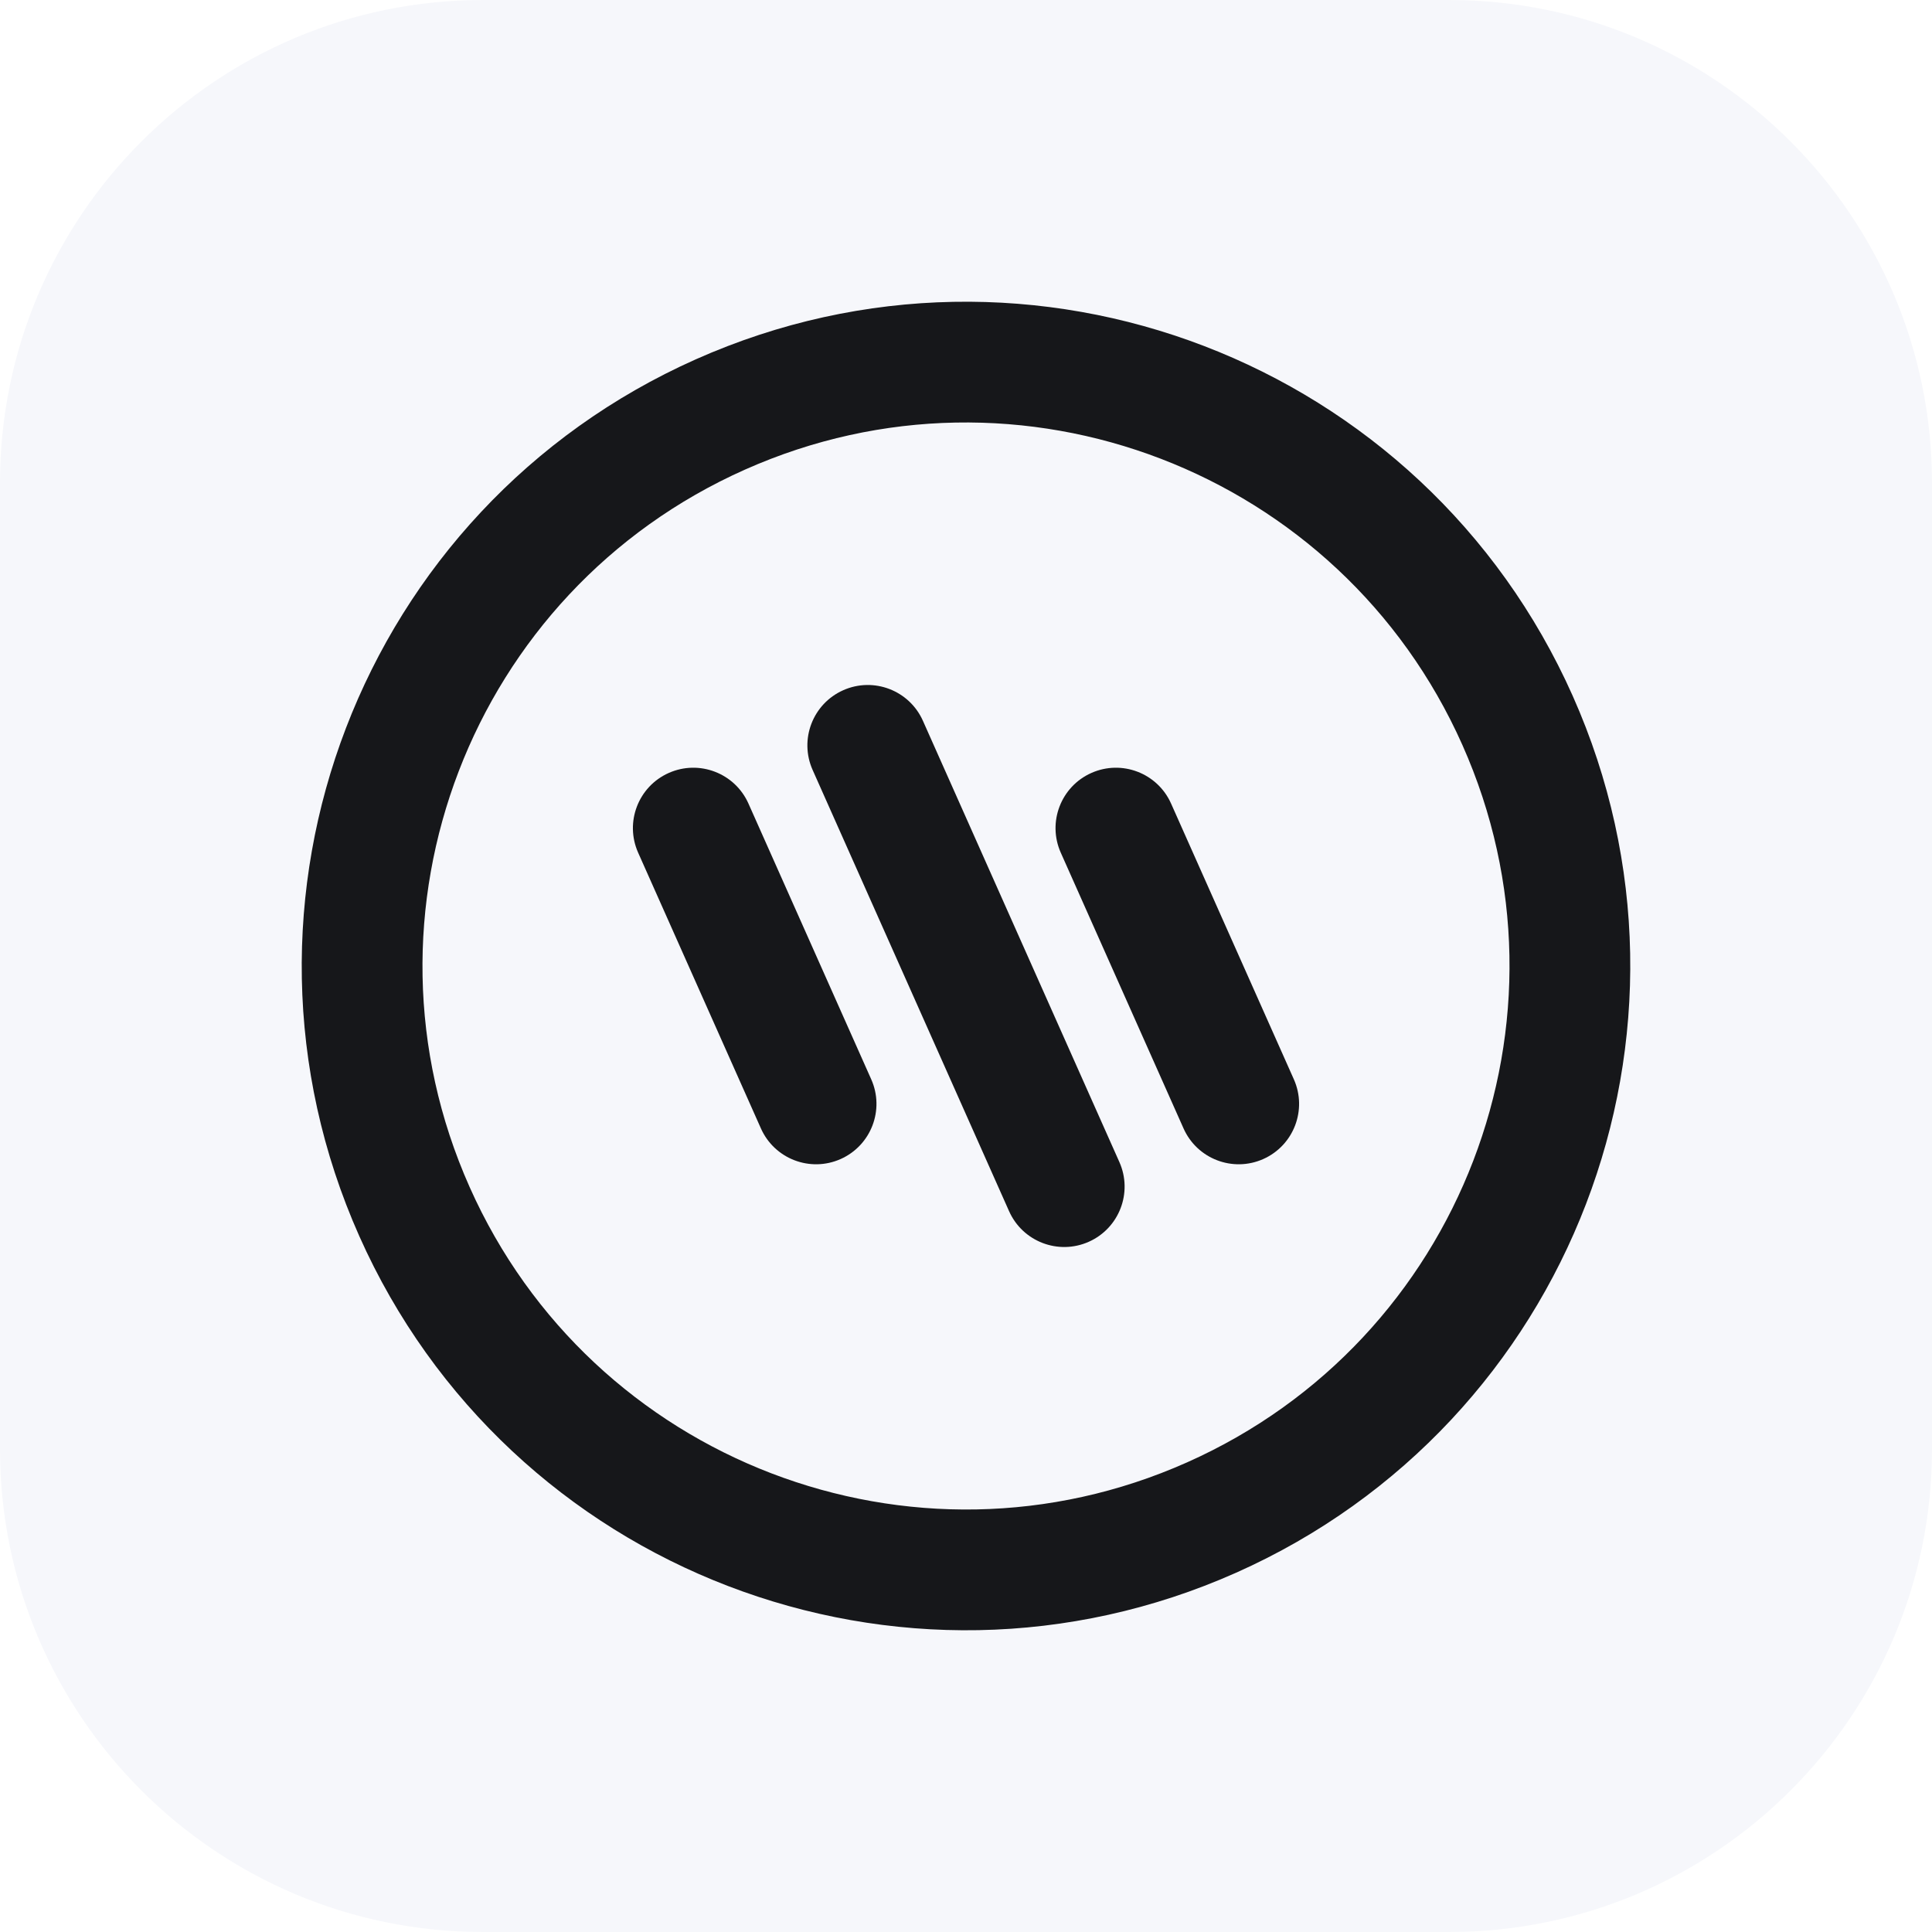
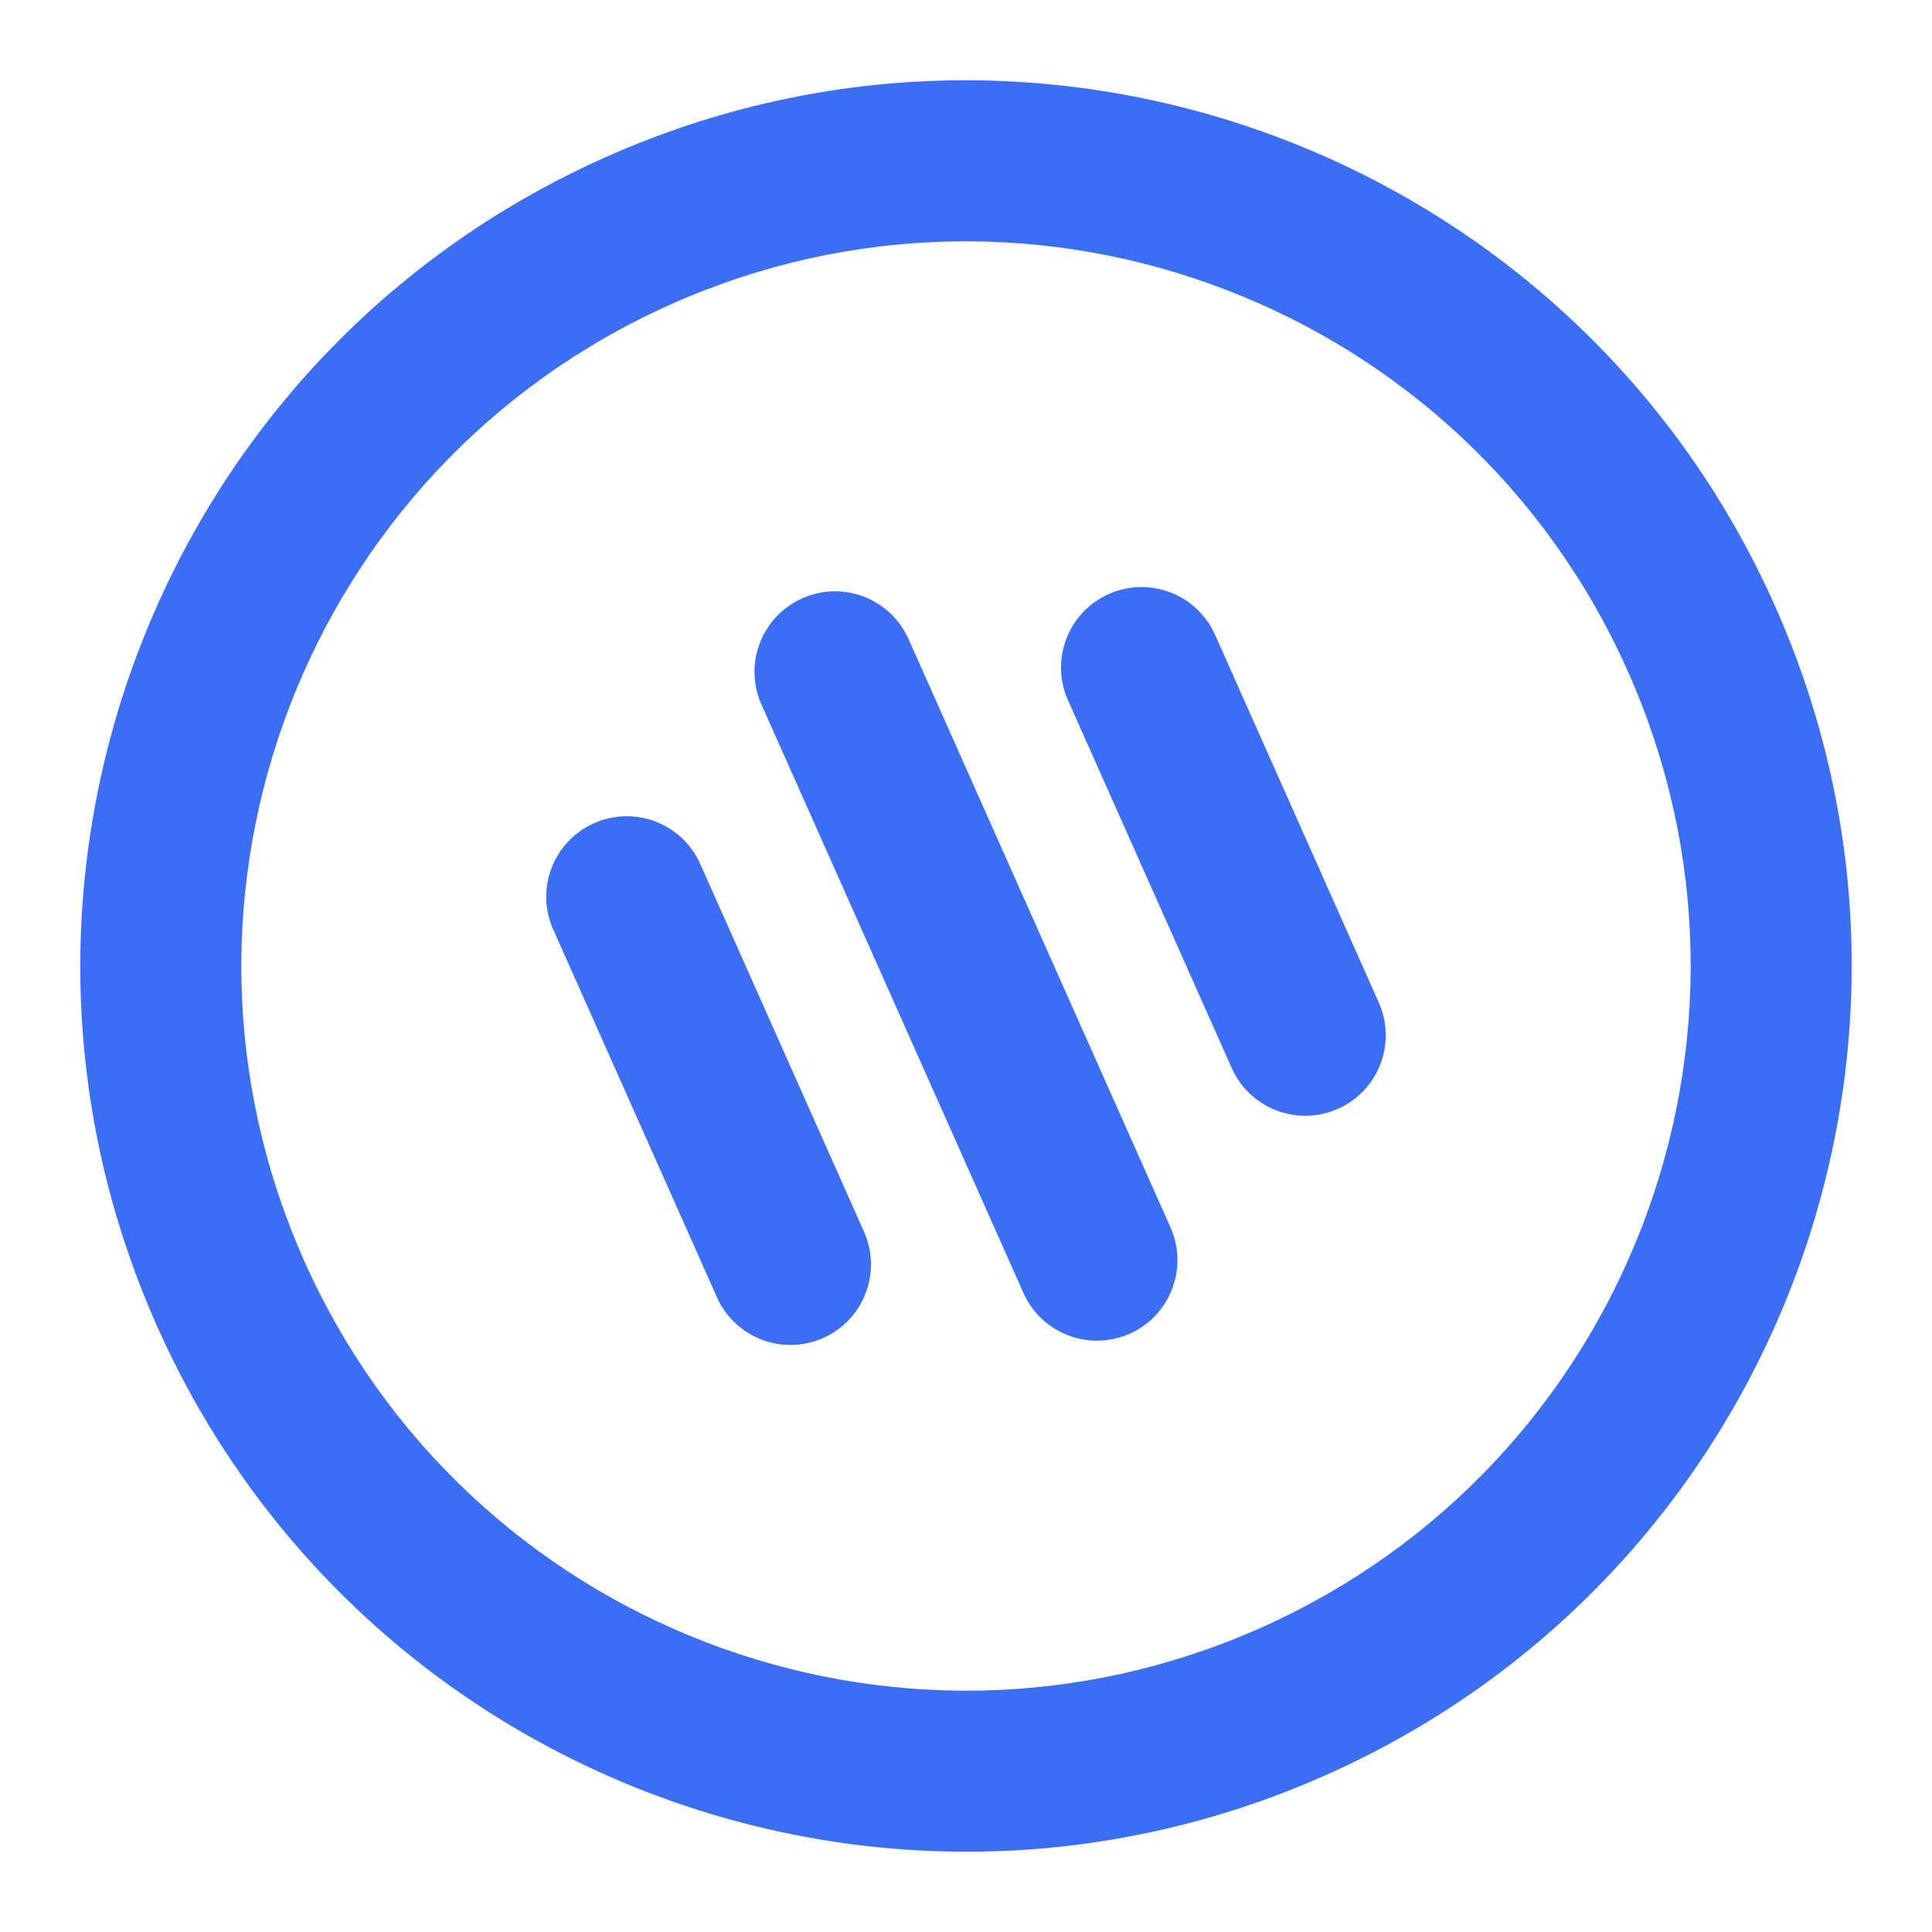
- <svg xmlns="http://www.w3.org/2000/svg" viewBox="0 0 64 64" role="img" aria-labelledby="title">
-   <rect width="64" height="64" rx="16" fill="#f6f7fb" />
-   <circle cx="32" cy="32" r="20" fill="none" stroke="#16171a" stroke-width="4" transform="rotate(-24 32 32)" />
-   <rect x="23" y="25" width="4" height="14" rx="2" fill="#16171a" transform="rotate(-24 25 32)" />
-   <rect x="30" y="22" width="4" height="20" rx="2" fill="#16171a" transform="rotate(-24 32 32)" />
-   <rect x="37" y="25" width="4" height="14" rx="2" fill="#16171a" transform="rotate(-24 39 32)" />
+ <svg xmlns="http://www.w3.org/2000/svg" viewBox="8 8 48 48" width="48" height="48" role="img" aria-labelledby="t">
+   <g transform="rotate(-24 32 32)">
+     <path fill-rule="evenodd" d="M32 10a22 22 0 1 0 0 44a22 22 0 1 0 0-44zm0 4a18 18 0 1 1 0 36a18 18 0 1 1 0-36z" fill="#3B6EF5" />
+     <rect x="23" y="25" width="4" height="14" rx="2" fill="#3B6EF5" />
+     <rect x="30" y="22" width="4" height="20" rx="2" fill="#3B6EF5" />
+     <rect x="37" y="25" width="4" height="14" rx="2" fill="#3B6EF5" />
+   </g>
</svg>
